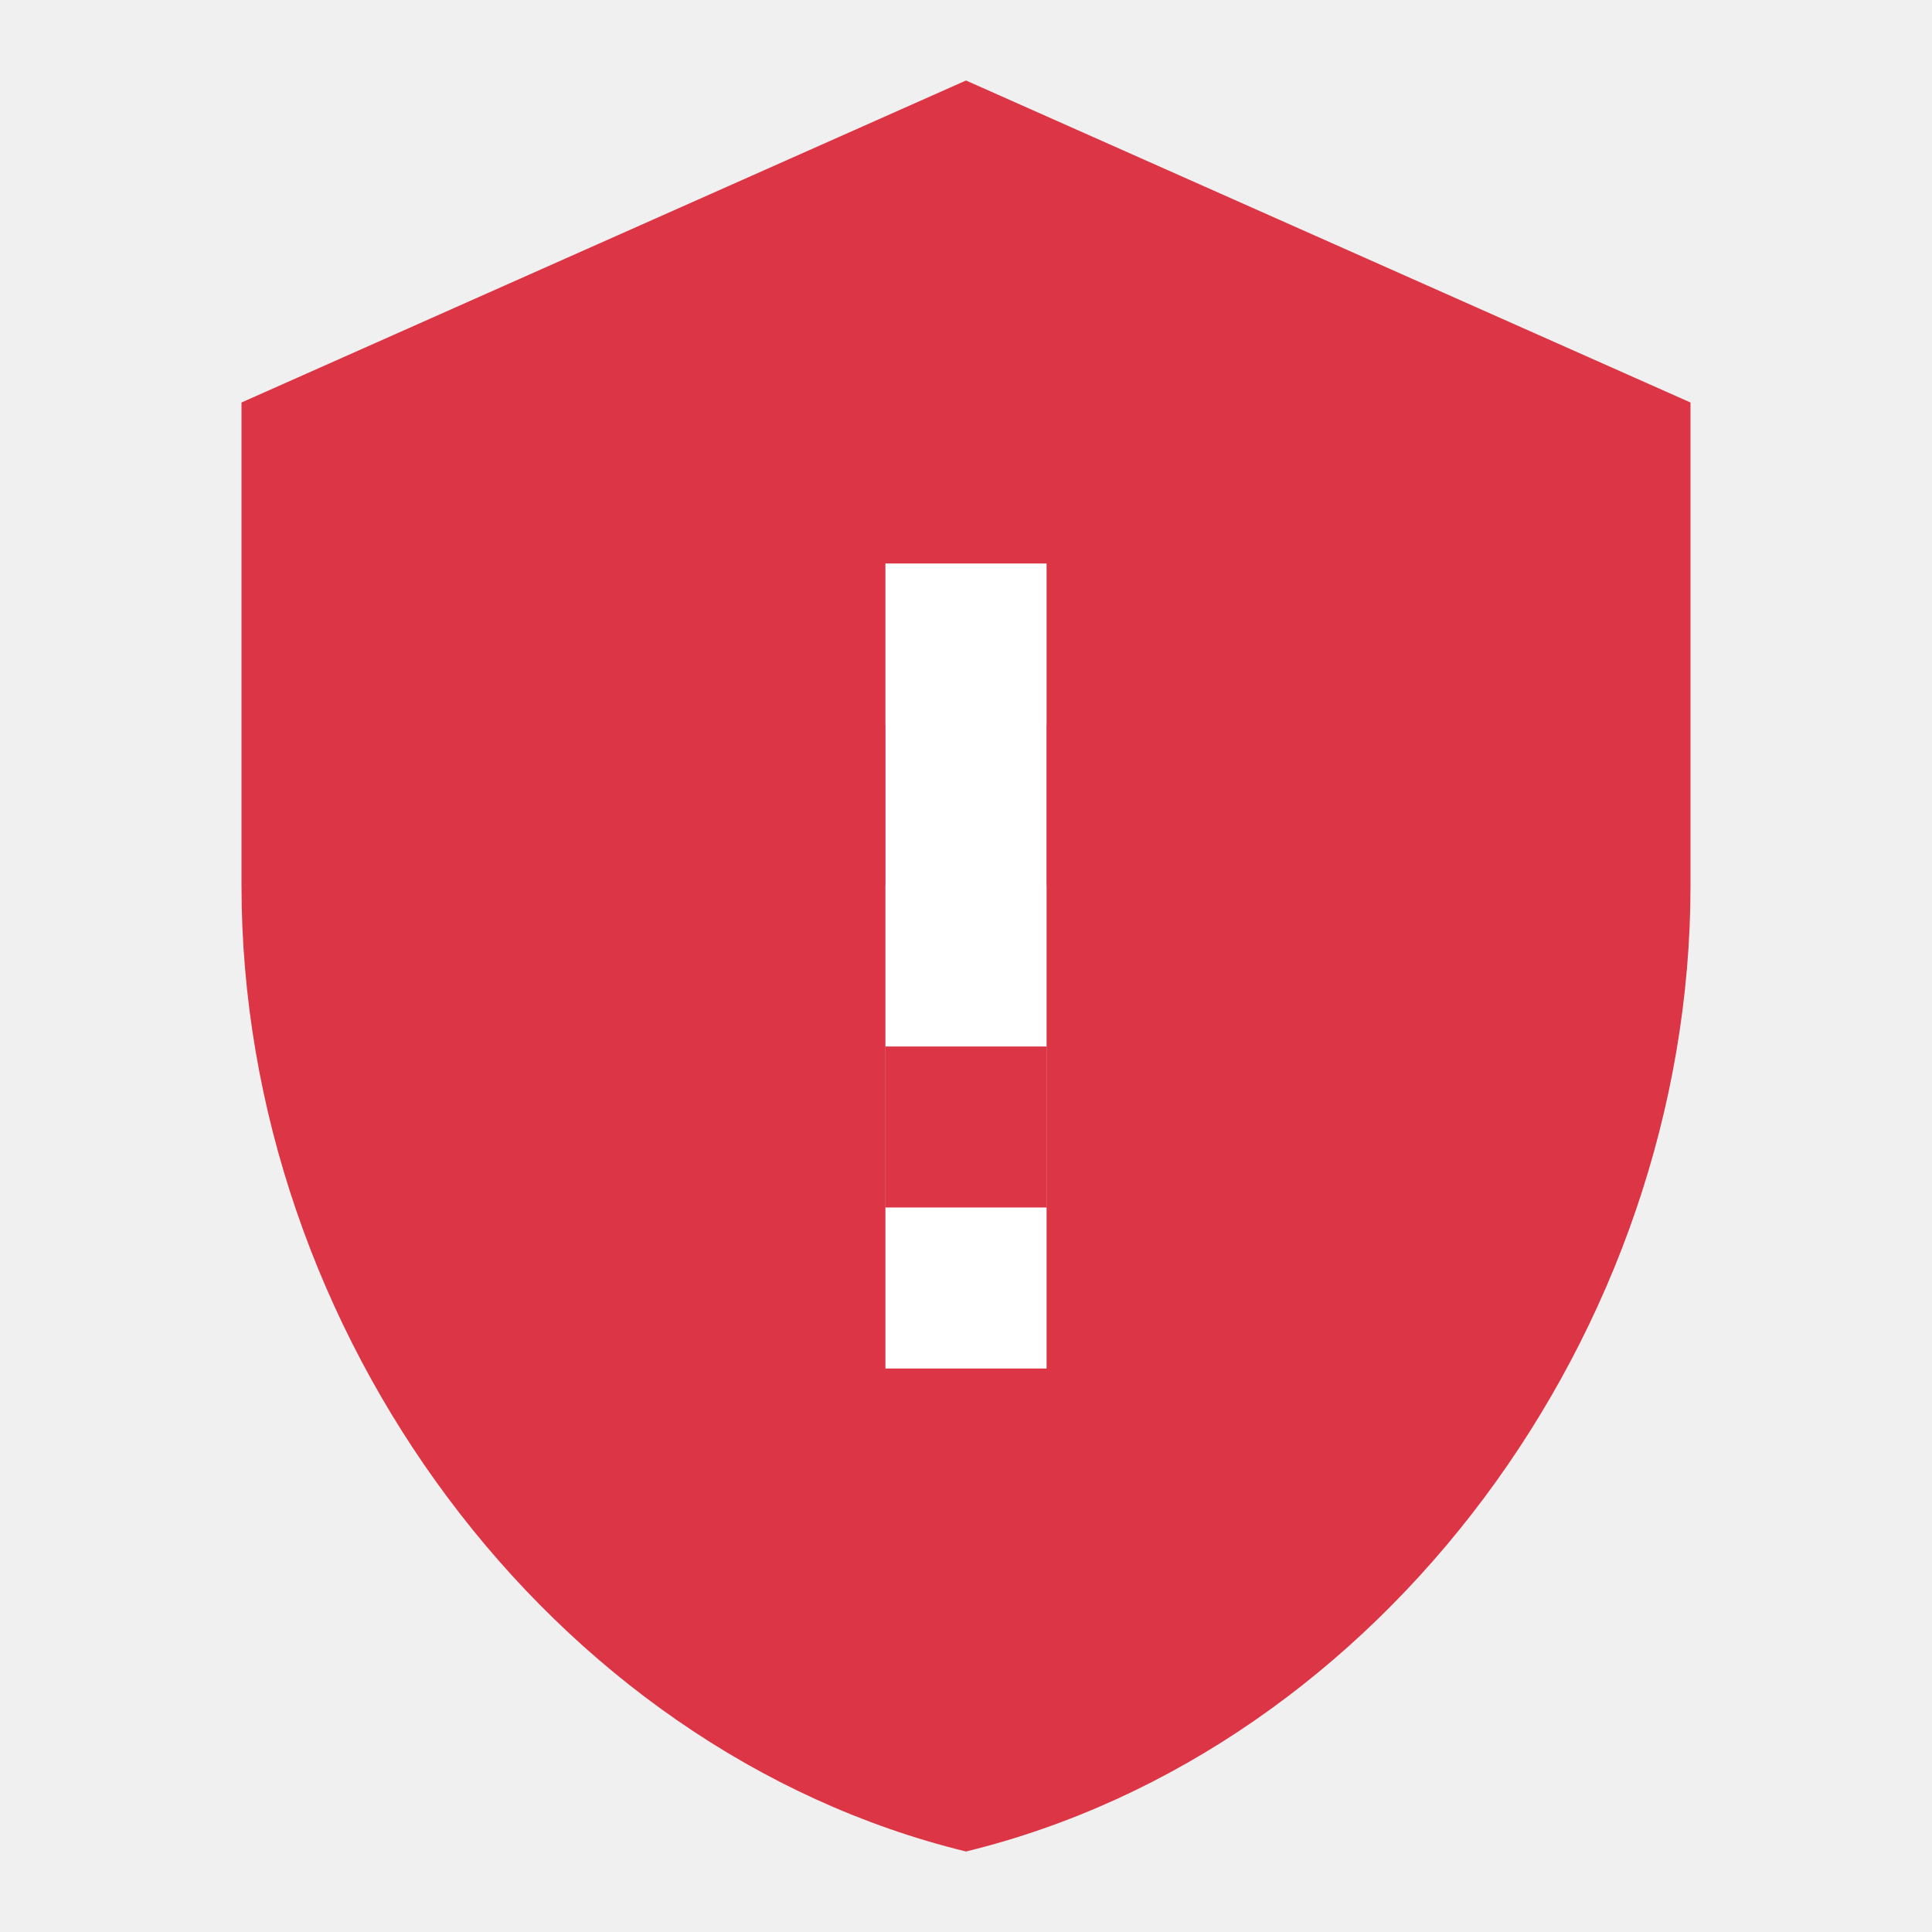
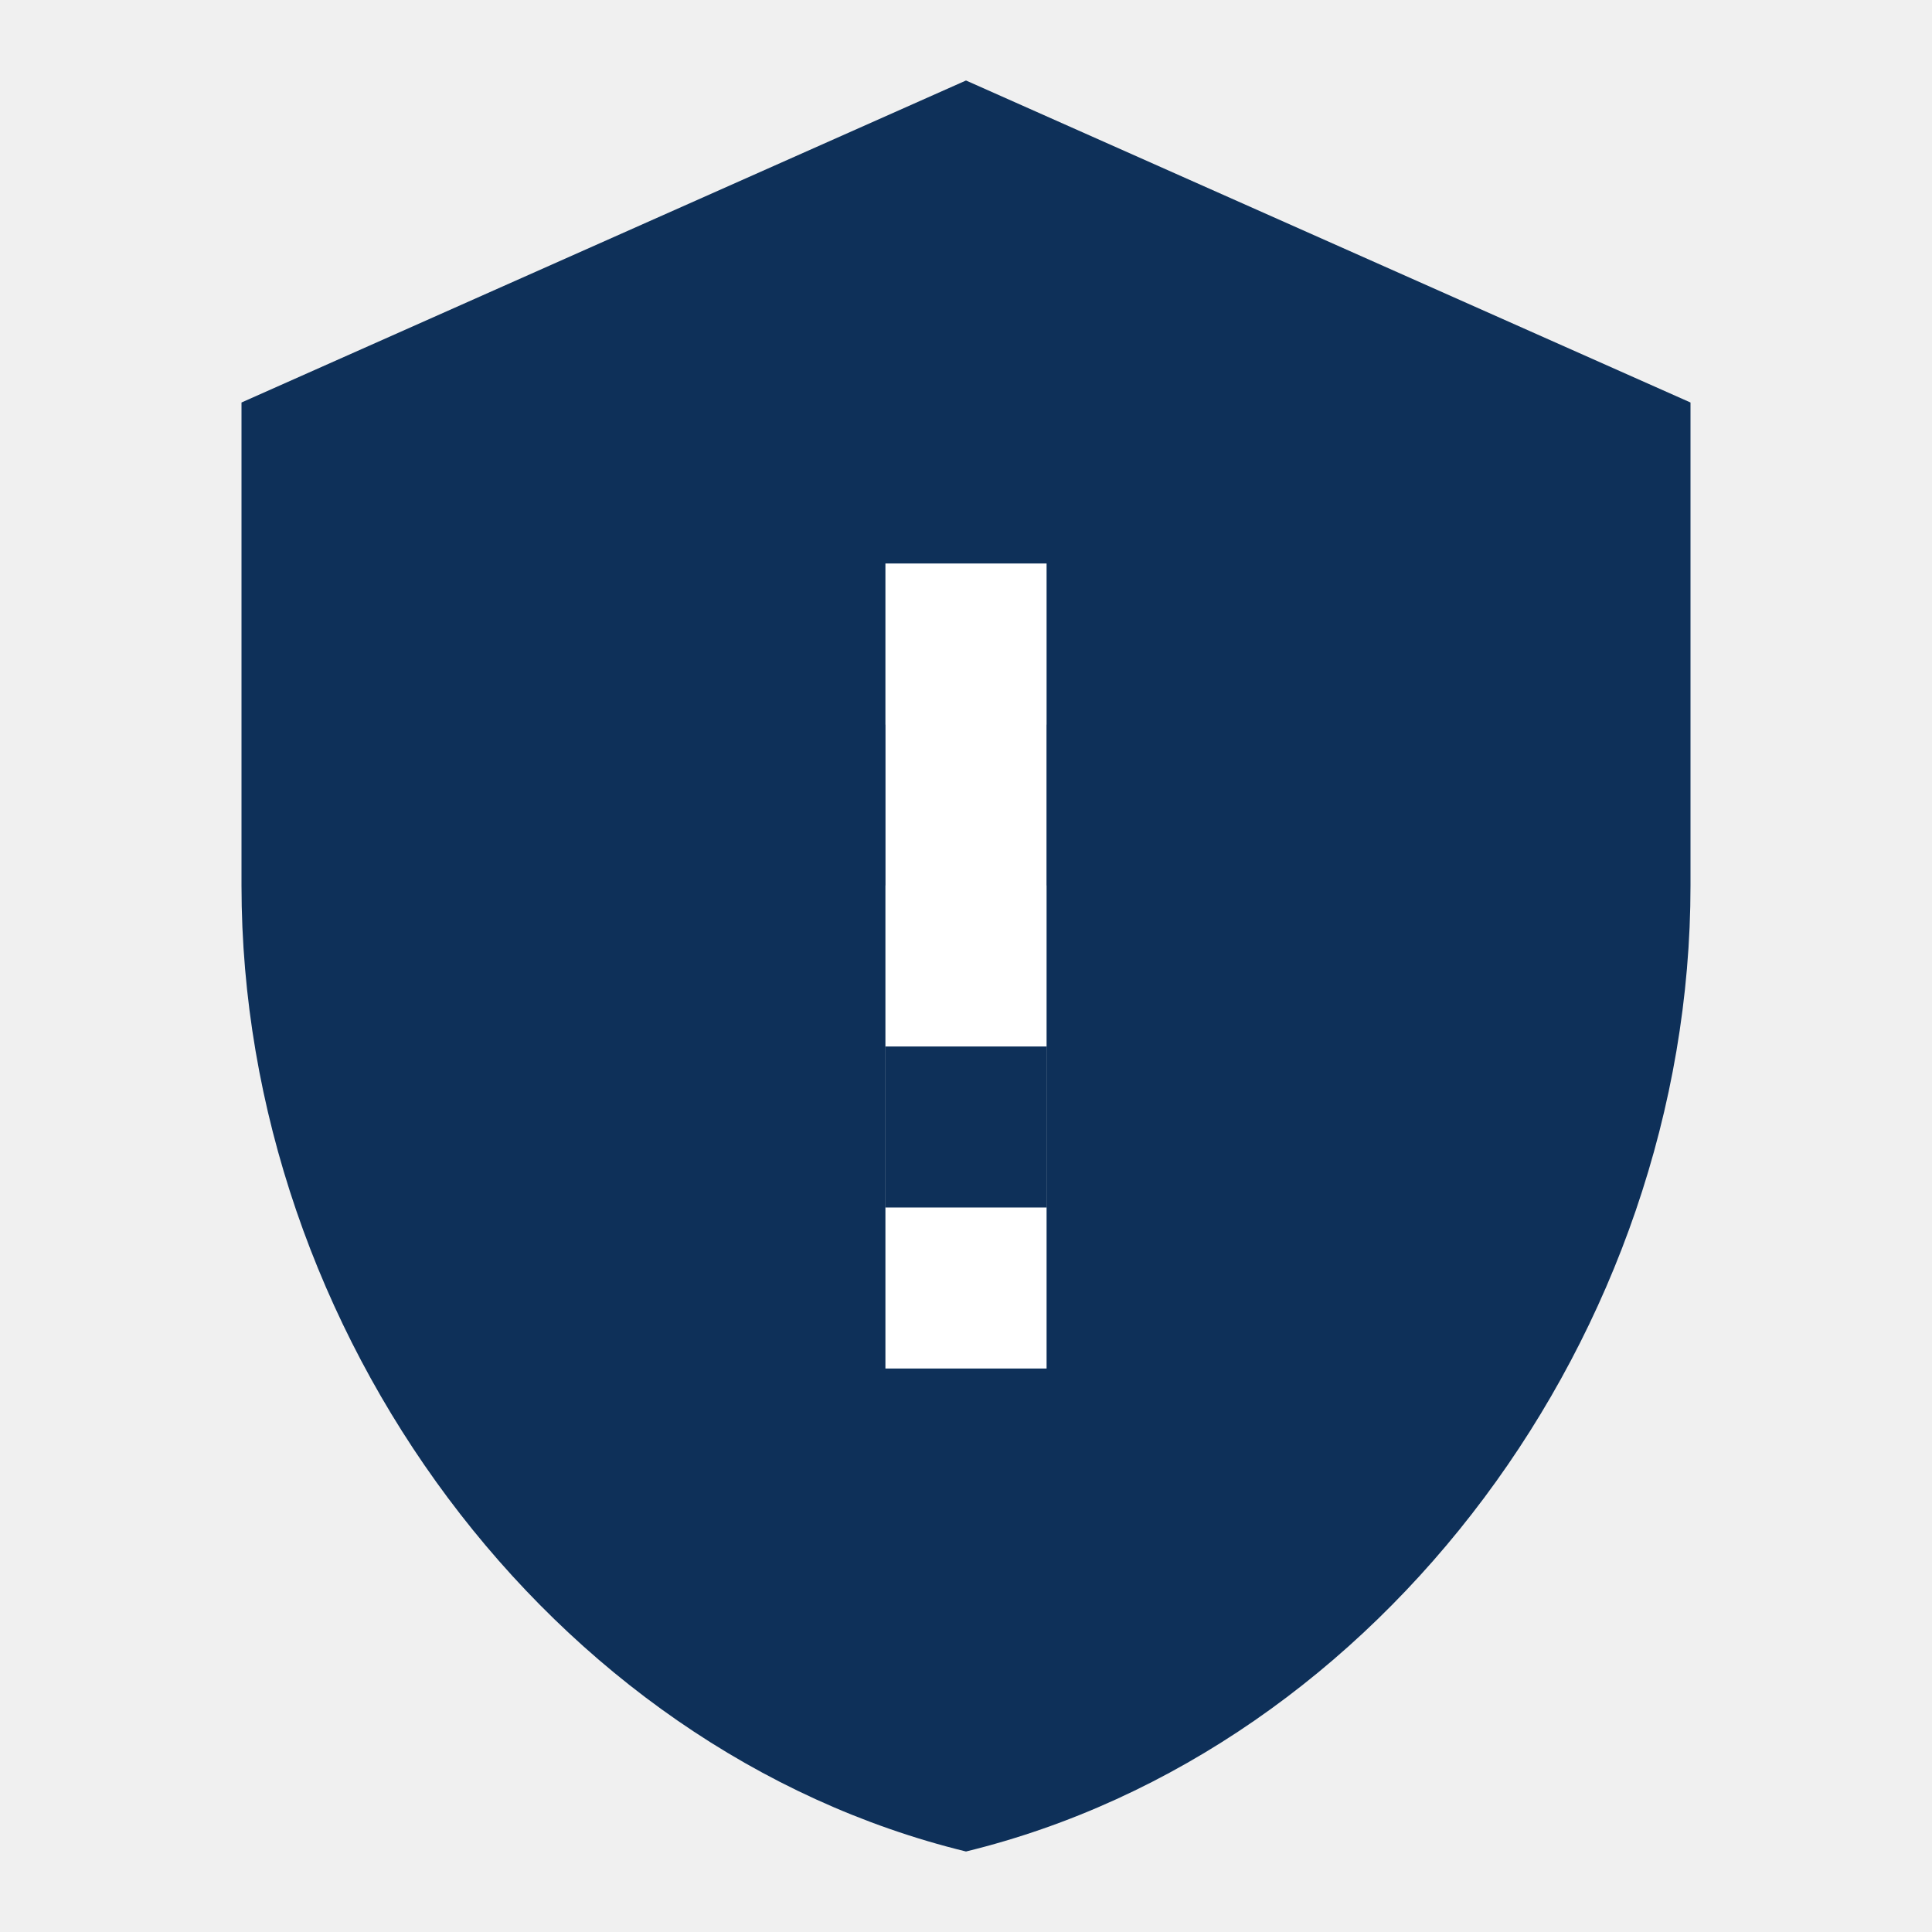
<svg xmlns="http://www.w3.org/2000/svg" width="24" height="24" viewBox="0 0 24 24" fill="none">
-   <path d="M12 1L3 5V11C3 16.55 6.84 21.74 12 23C17.16 21.74 21 16.55 21 11V5L12 1ZM11 7H13V9H11V7ZM11 11H13V17H11V11Z" fill="#DC3546" />
-   <rect x="11" y="11" width="2" height="6" fill="#DC3546" />
-   <rect x="11" y="7" width="2" height="2" fill="#DC3546" />
+   <path d="M12 1L3 5V11C3 16.55 6.84 21.74 12 23C17.16 21.74 21 16.55 21 11V5L12 1ZM11 7H13V9H11V7ZM11 11H13V17H11V11Z" fill="#0E3059" />
+   <rect x="11" y="11" width="2" height="6" fill="#0E3059" />
+   <rect x="11" y="7" width="2" height="2" fill="#0E3059" />
  <rect x="11" y="15" width="2" height="2" fill="white" />
  <rect x="11" y="7" width="2" height="6" fill="white" />
</svg>
